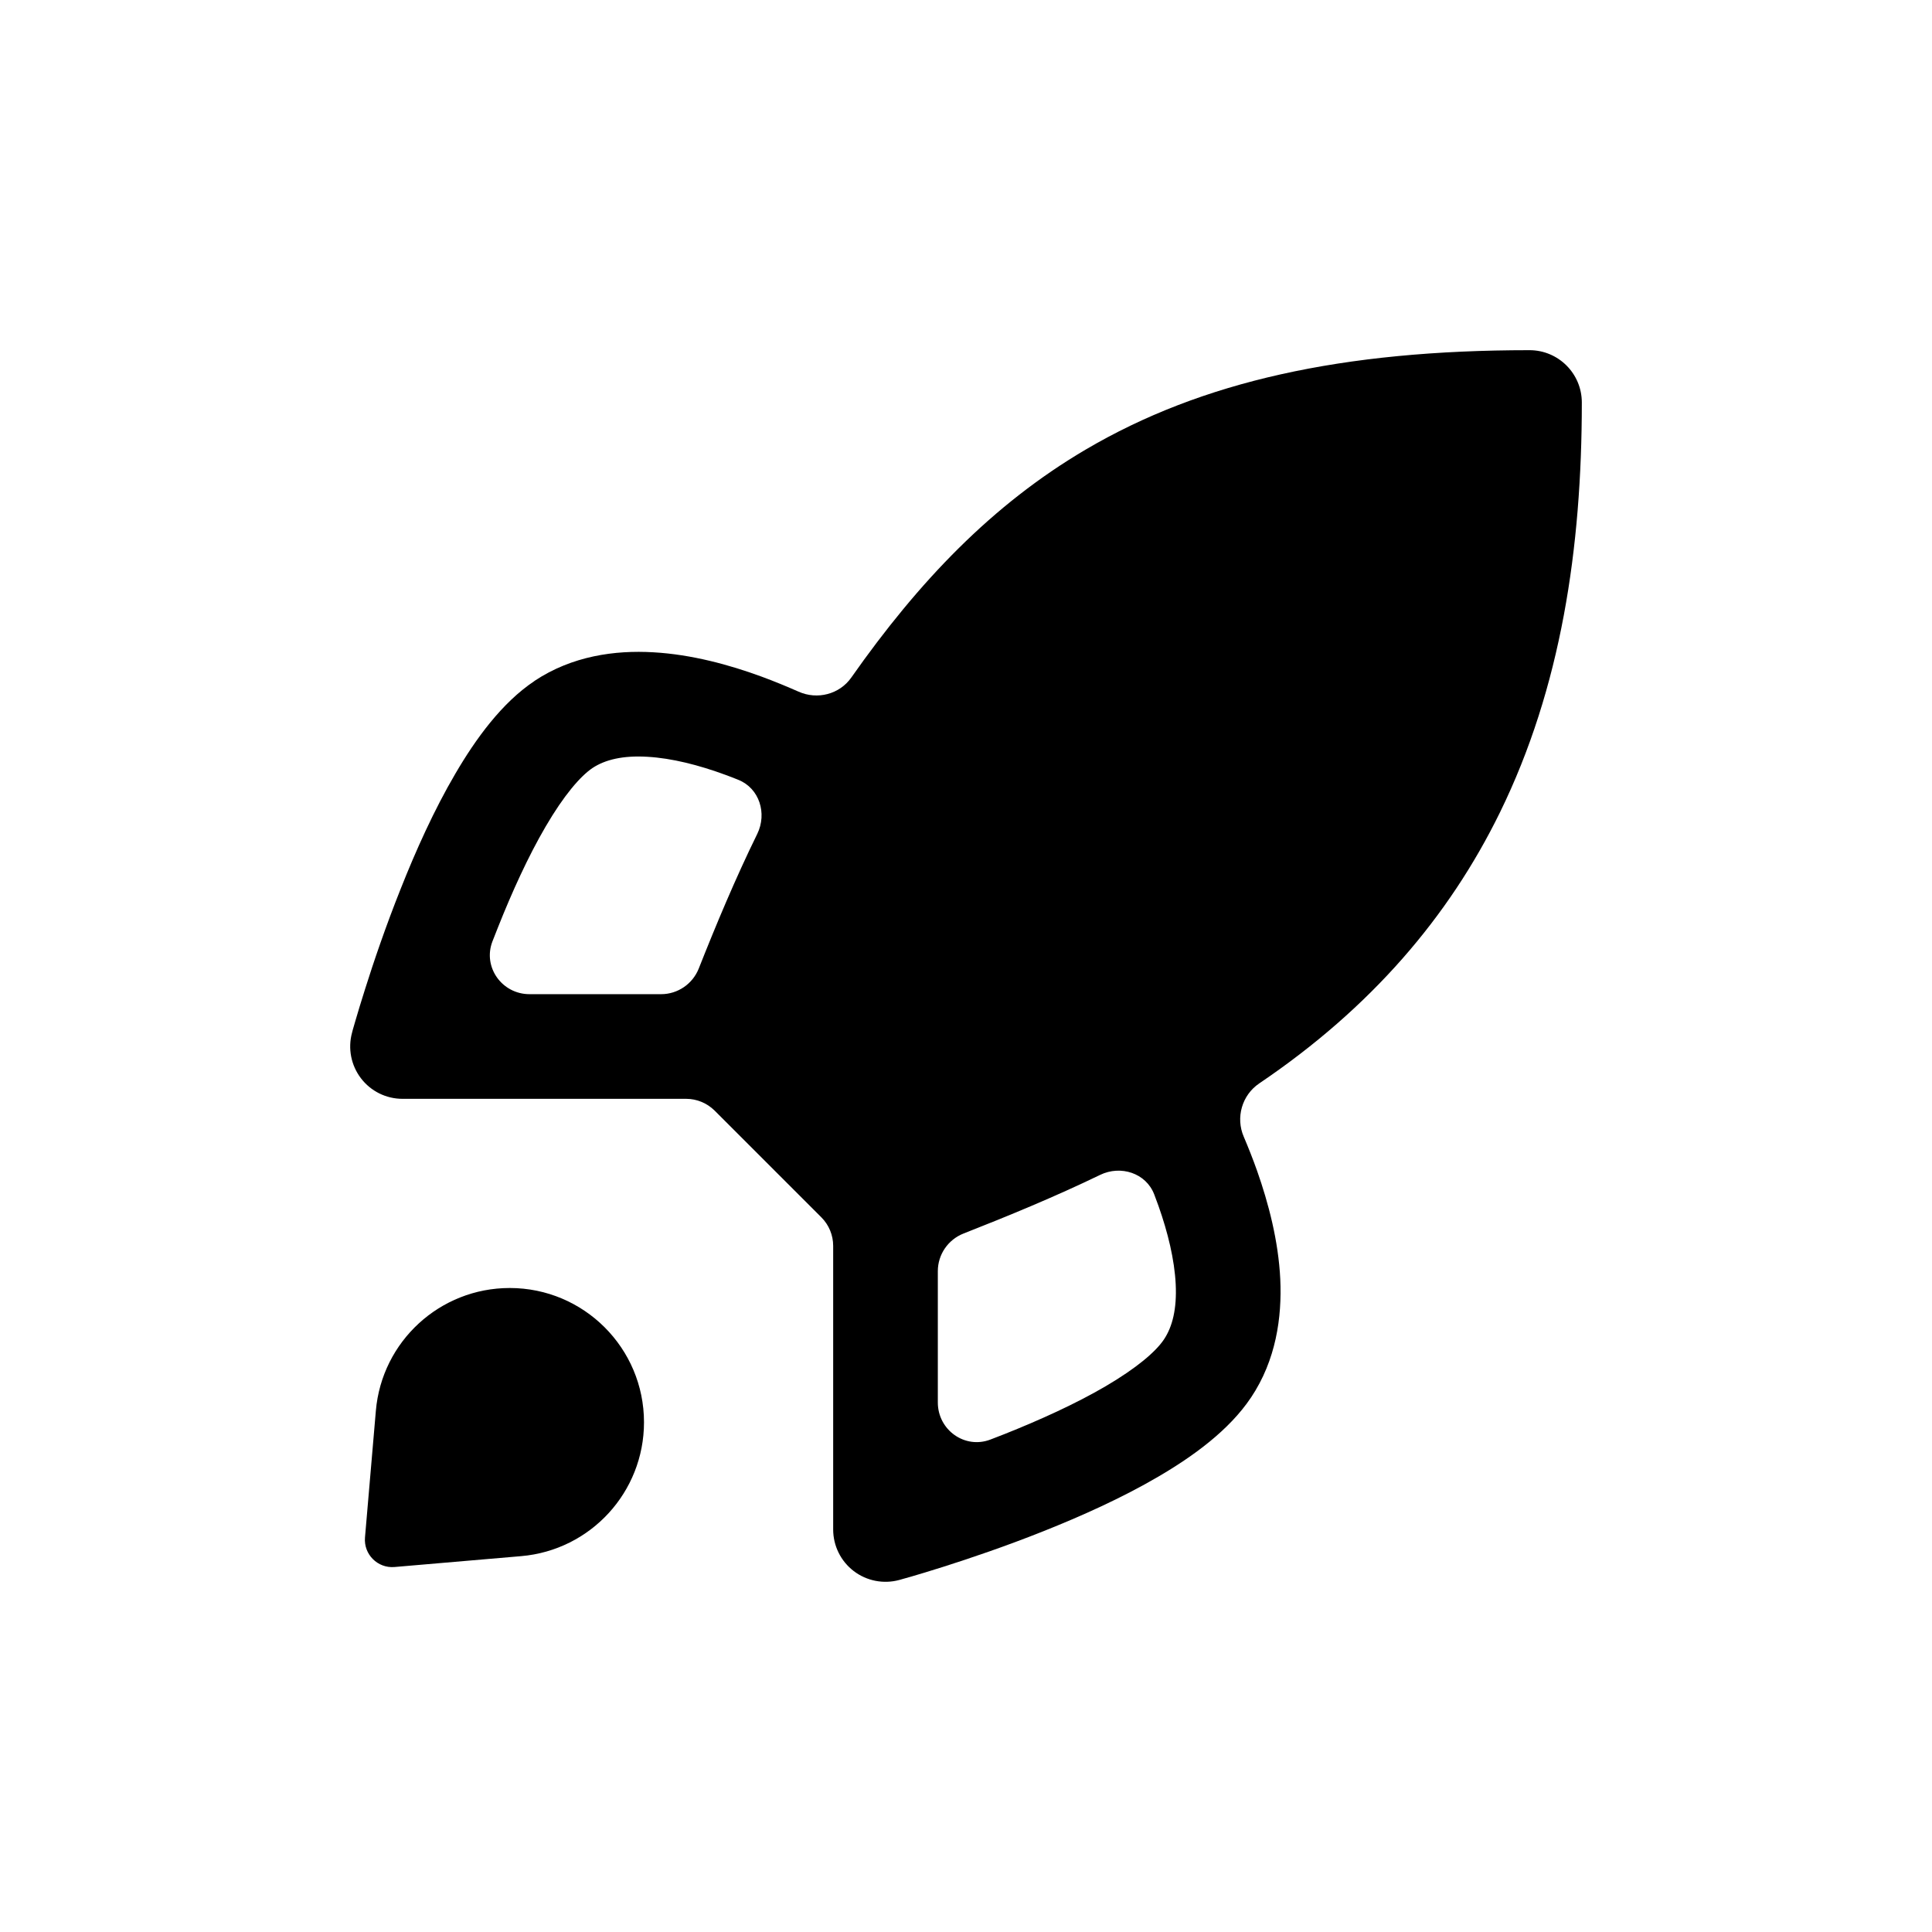
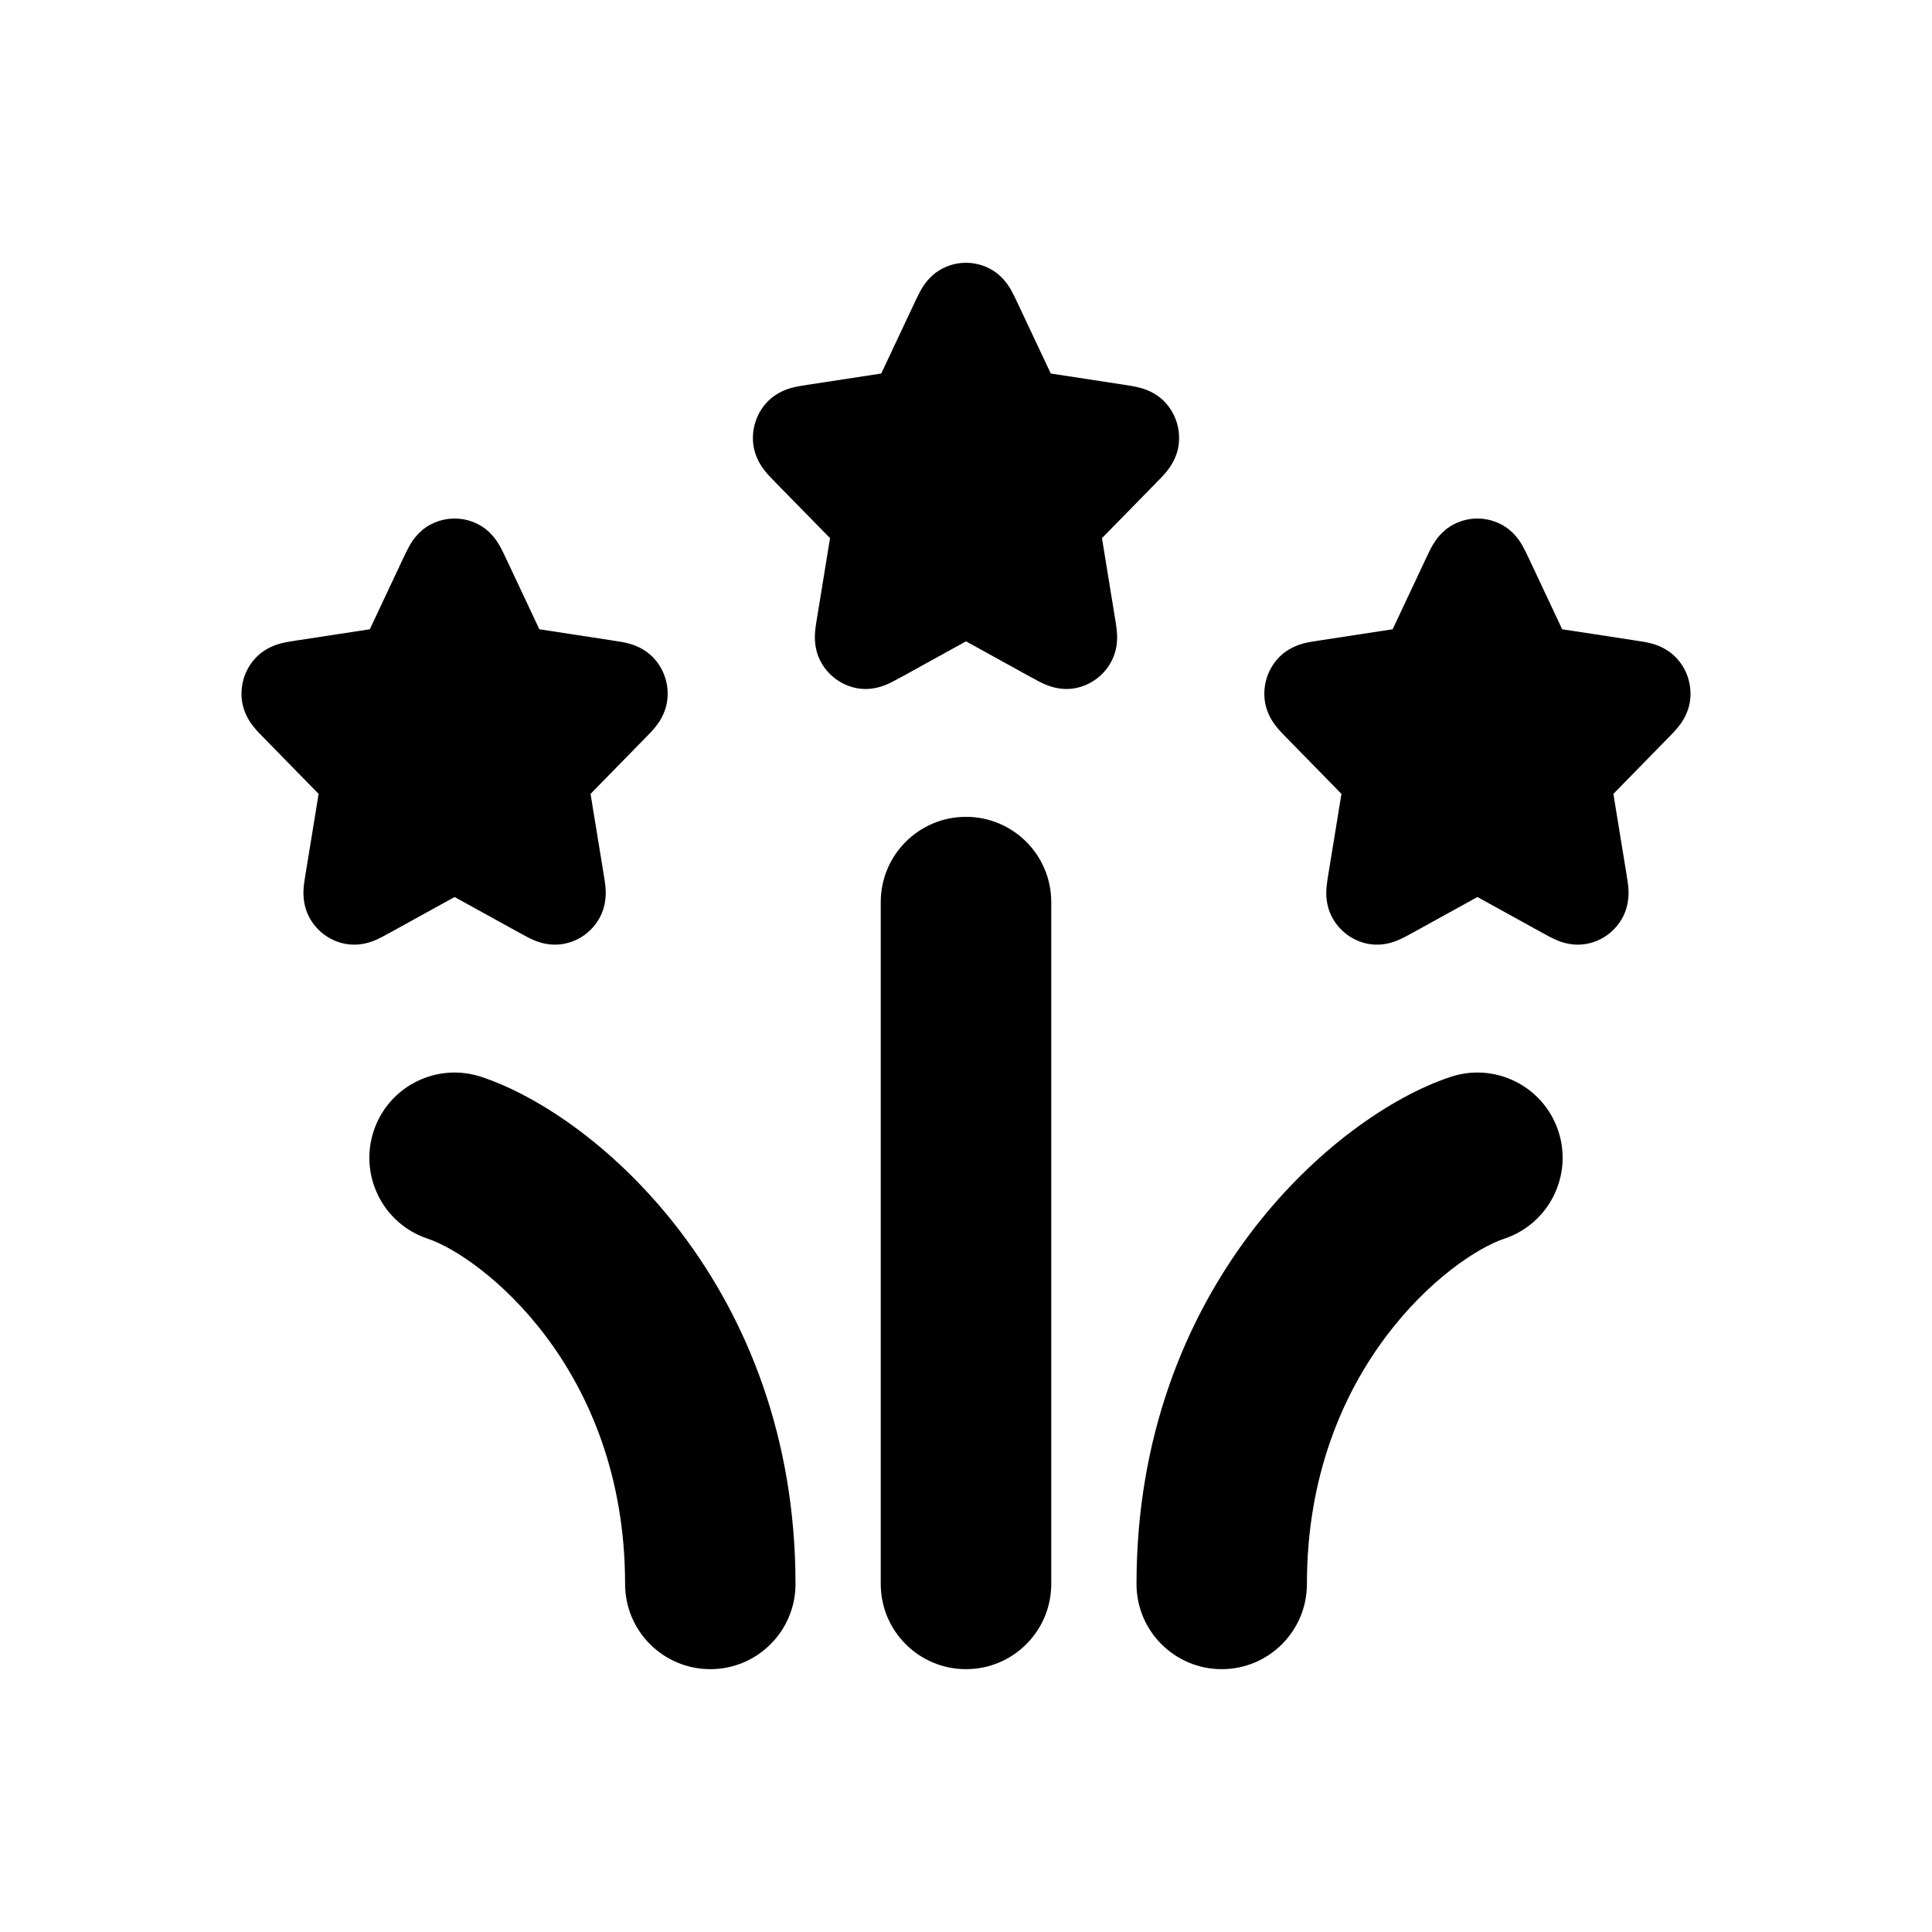
<svg xmlns="http://www.w3.org/2000/svg" width="24" height="24" viewBox="0 0 24 24" fill="none">
-   <path fill-rule="evenodd" clip-rule="evenodd" d="M10.204 15.123C10.297 15.216 10.35 15.344 10.35 15.476V19C10.35 19.202 10.444 19.393 10.605 19.516C10.766 19.639 10.975 19.68 11.171 19.627L11.174 19.626L11.182 19.624L11.213 19.615C11.239 19.608 11.276 19.598 11.323 19.584C11.418 19.556 11.553 19.516 11.716 19.464C12.043 19.36 12.489 19.21 12.96 19.022C13.43 18.835 13.939 18.607 14.388 18.344C14.821 18.091 15.27 17.766 15.54 17.361L15.541 17.36C15.851 16.896 15.926 16.366 15.904 15.89C15.881 15.414 15.757 14.945 15.617 14.547C15.564 14.397 15.507 14.254 15.45 14.12C15.348 13.883 15.428 13.604 15.642 13.459C17.035 12.518 18 11.384 18.632 10.094C19.393 8.541 19.65 6.807 19.65 5C19.65 4.641 19.359 4.35 19 4.35C16.679 4.35 14.928 4.737 13.488 5.584C12.327 6.267 11.414 7.222 10.575 8.417C10.429 8.625 10.153 8.696 9.92 8.592C9.777 8.529 9.623 8.465 9.46 8.405C9.062 8.259 8.593 8.13 8.116 8.103C7.639 8.075 7.106 8.148 6.639 8.459L6.639 8.46C6.234 8.73 5.909 9.179 5.656 9.612C5.393 10.06 5.164 10.57 4.978 11.04C4.79 11.511 4.639 11.957 4.536 12.284C4.484 12.447 4.444 12.582 4.416 12.677C4.402 12.724 4.392 12.761 4.384 12.787L4.376 12.817L4.374 12.826L4.373 12.829C4.32 13.025 4.361 13.234 4.484 13.395C4.607 13.556 4.797 13.65 5 13.65H8.524C8.656 13.65 8.783 13.703 8.877 13.796L10.204 15.123ZM11 19L11.171 19.627C11.171 19.627 11.171 19.627 11 19ZM12.305 17.882C11.986 18.005 11.65 17.764 11.65 17.422V15.791C11.65 15.584 11.777 15.399 11.97 15.323C12.518 15.108 13.108 14.865 13.666 14.595C13.922 14.471 14.236 14.572 14.338 14.837C14.356 14.884 14.374 14.932 14.391 14.98C14.508 15.311 14.59 15.648 14.605 15.953C14.62 16.257 14.565 16.481 14.459 16.639C14.357 16.792 14.119 16.995 13.732 17.222C13.361 17.439 12.917 17.64 12.48 17.814C12.421 17.837 12.363 17.86 12.305 17.882ZM9.171 9.687C9.434 9.792 9.531 10.105 9.407 10.359C9.137 10.909 8.894 11.491 8.68 12.032C8.604 12.223 8.419 12.35 8.213 12.35H6.578C6.236 12.35 5.995 12.014 6.117 11.695C6.14 11.637 6.162 11.579 6.186 11.52C6.36 11.082 6.561 10.639 6.778 10.268C7.004 9.881 7.208 9.643 7.361 9.54C7.517 9.437 7.738 9.383 8.041 9.401C8.345 9.418 8.682 9.504 9.013 9.626C9.066 9.645 9.119 9.666 9.171 9.687Z" fill="black" />
-   <path d="M6.332 16C5.465 16 4.743 16.663 4.669 17.526L4.534 19.099C4.516 19.308 4.691 19.484 4.901 19.466L6.474 19.331C7.337 19.257 8 18.535 8 17.668C8 16.747 7.253 16 6.332 16Z" fill="black" />
+   <path fill-rule="evenodd" clip-rule="evenodd" d="M11.715 3.332C11.895 3.242 12.105 3.242 12.285 3.332C12.449 3.414 12.529 3.55 12.556 3.595C12.585 3.646 12.614 3.707 12.635 3.752C12.637 3.756 12.639 3.759 12.64 3.763L13.053 4.64L13.967 4.78C13.97 4.781 13.974 4.782 13.978 4.782C14.025 4.789 14.092 4.799 14.149 4.814C14.206 4.828 14.357 4.869 14.48 5.005C14.609 5.148 14.665 5.338 14.642 5.523C14.62 5.696 14.527 5.814 14.491 5.859C14.454 5.904 14.406 5.953 14.372 5.987C14.37 5.99 14.367 5.993 14.364 5.996L13.689 6.685L13.849 7.666C13.85 7.669 13.851 7.673 13.851 7.677C13.859 7.727 13.87 7.793 13.875 7.852C13.879 7.906 13.889 8.057 13.808 8.212C13.721 8.381 13.559 8.509 13.361 8.548C13.175 8.584 13.026 8.52 12.976 8.499C12.922 8.475 12.862 8.442 12.82 8.419C12.817 8.417 12.814 8.415 12.81 8.414L12 7.967L11.19 8.414C11.186 8.415 11.183 8.417 11.18 8.419C11.138 8.442 11.078 8.475 11.024 8.499C10.974 8.52 10.825 8.584 10.639 8.548C10.441 8.509 10.279 8.381 10.192 8.212C10.111 8.057 10.121 7.906 10.125 7.852C10.13 7.793 10.141 7.727 10.149 7.677C10.149 7.673 10.15 7.669 10.151 7.666L10.311 6.685L9.636 5.996C9.633 5.993 9.631 5.99 9.628 5.987C9.594 5.953 9.546 5.904 9.509 5.859C9.473 5.814 9.38 5.696 9.358 5.523C9.335 5.338 9.391 5.148 9.52 5.005C9.643 4.869 9.794 4.828 9.85 4.814C9.908 4.799 9.975 4.789 10.022 4.782C10.026 4.782 10.03 4.781 10.033 4.78L10.947 4.64L11.36 3.763C11.361 3.759 11.363 3.756 11.365 3.752C11.386 3.707 11.415 3.646 11.444 3.595C11.471 3.55 11.551 3.414 11.715 3.332Z" fill="black" />
+   <path fill-rule="evenodd" clip-rule="evenodd" d="M5.362 6.509C5.542 6.419 5.753 6.419 5.932 6.509C6.096 6.59 6.176 6.727 6.203 6.772C6.232 6.823 6.261 6.884 6.282 6.929C6.284 6.932 6.286 6.936 6.287 6.939L6.7 7.817L7.614 7.957C7.617 7.957 7.621 7.958 7.625 7.959C7.672 7.966 7.739 7.976 7.797 7.99C7.853 8.005 8.004 8.046 8.127 8.182C8.256 8.325 8.312 8.515 8.289 8.699C8.267 8.873 8.174 8.991 8.138 9.035C8.101 9.081 8.054 9.129 8.019 9.164C8.017 9.167 8.014 9.169 8.011 9.172L7.336 9.862L7.496 10.842C7.497 10.846 7.498 10.85 7.498 10.854C7.506 10.903 7.517 10.97 7.522 11.028C7.526 11.083 7.536 11.233 7.455 11.389C7.368 11.557 7.206 11.686 7.008 11.724C6.822 11.76 6.673 11.697 6.623 11.675C6.569 11.652 6.509 11.619 6.467 11.595C6.464 11.594 6.461 11.592 6.457 11.59L5.647 11.143L4.837 11.59C4.833 11.592 4.83 11.594 4.827 11.595C4.785 11.619 4.725 11.652 4.671 11.675C4.621 11.697 4.472 11.76 4.286 11.724C4.088 11.686 3.926 11.557 3.839 11.389C3.758 11.233 3.768 11.083 3.772 11.028C3.777 10.97 3.788 10.903 3.796 10.854C3.796 10.85 3.797 10.846 3.798 10.842L3.958 9.862L3.283 9.172C3.28 9.169 3.278 9.167 3.275 9.164C3.241 9.129 3.193 9.081 3.156 9.035C3.12 8.991 3.027 8.873 3.005 8.699C2.982 8.515 3.038 8.325 3.167 8.182C3.29 8.046 3.441 8.005 3.498 7.99C3.555 7.976 3.622 7.966 3.669 7.959C3.673 7.958 3.677 7.957 3.68 7.957L4.594 7.817L5.007 6.939C5.008 6.936 5.01 6.932 5.012 6.929C5.033 6.884 5.062 6.823 5.091 6.772C5.118 6.727 5.198 6.59 5.362 6.509Z" fill="black" />
+   <path fill-rule="evenodd" clip-rule="evenodd" d="M12 10.147C12.585 10.147 13.059 10.621 13.059 11.206V19.677C13.059 20.261 12.585 20.735 12 20.735C11.415 20.735 10.941 20.261 10.941 19.677V11.206C10.941 10.621 11.415 10.147 12 10.147Z" fill="black" />
+   <path fill-rule="evenodd" clip-rule="evenodd" d="M4.643 14.047C4.827 13.493 5.427 13.193 5.982 13.378C7.441 13.864 9.882 16.012 9.882 19.677C9.882 20.261 9.408 20.735 8.824 20.735C8.239 20.735 7.765 20.261 7.765 19.677C7.765 16.988 5.97 15.606 5.312 15.387C4.757 15.202 4.458 14.602 4.643 14.047Z" fill="black" />
+   <path fill-rule="evenodd" clip-rule="evenodd" d="M19.357 14.047C19.172 13.493 18.573 13.193 18.018 13.378C16.559 13.864 14.118 16.012 14.118 19.677C14.118 20.261 14.592 20.735 15.177 20.735C15.761 20.735 16.235 20.261 16.235 19.677C16.235 16.988 18.03 15.606 18.688 15.387C19.242 15.202 19.542 14.602 19.357 14.047Z" fill="black" />
+   <path d="M18.638 6.509C18.458 6.419 18.247 6.419 18.068 6.509C17.904 6.59 17.824 6.727 17.797 6.772C17.767 6.823 17.739 6.884 17.718 6.929L17.713 6.939L17.3 7.817L16.386 7.957L16.375 7.959C16.328 7.966 16.261 7.976 16.203 7.99C16.147 8.005 15.996 8.046 15.873 8.182C15.744 8.325 15.688 8.515 15.711 8.699C15.733 8.873 15.826 8.991 15.862 9.035C15.899 9.081 15.947 9.129 15.981 9.164L15.989 9.172L16.664 9.862L16.504 10.842L16.502 10.854C16.494 10.903 16.483 10.97 16.478 11.028C16.474 11.083 16.464 11.233 16.545 11.389C16.632 11.557 16.794 11.686 16.992 11.724C17.177 11.76 17.327 11.697 17.377 11.675C17.431 11.652 17.491 11.619 17.533 11.595L17.543 11.59L18.353 11.143L19.163 11.59L19.173 11.595C19.215 11.619 19.275 11.652 19.329 11.675C19.379 11.697 19.528 11.76 19.714 11.724C19.912 11.686 20.074 11.557 20.161 11.389C20.241 11.233 20.232 11.083 20.228 11.028C20.223 10.97 20.212 10.903 20.204 10.854L20.202 10.842L20.042 9.862L20.717 9.172L20.725 9.164C20.759 9.129 20.807 9.081 20.844 9.035C20.88 8.991 20.973 8.873 20.995 8.699C21.018 8.515 20.962 8.325 20.833 8.182C20.71 8.046 20.558 8.005 20.503 7.99C20.445 7.976 20.378 7.966 20.331 7.959L20.32 7.957L19.406 7.817L18.993 6.939L18.988 6.929C18.967 6.884 18.938 6.823 18.909 6.772C18.882 6.727 18.802 6.59 18.638 6.509Z" fill="black" />
</svg>
